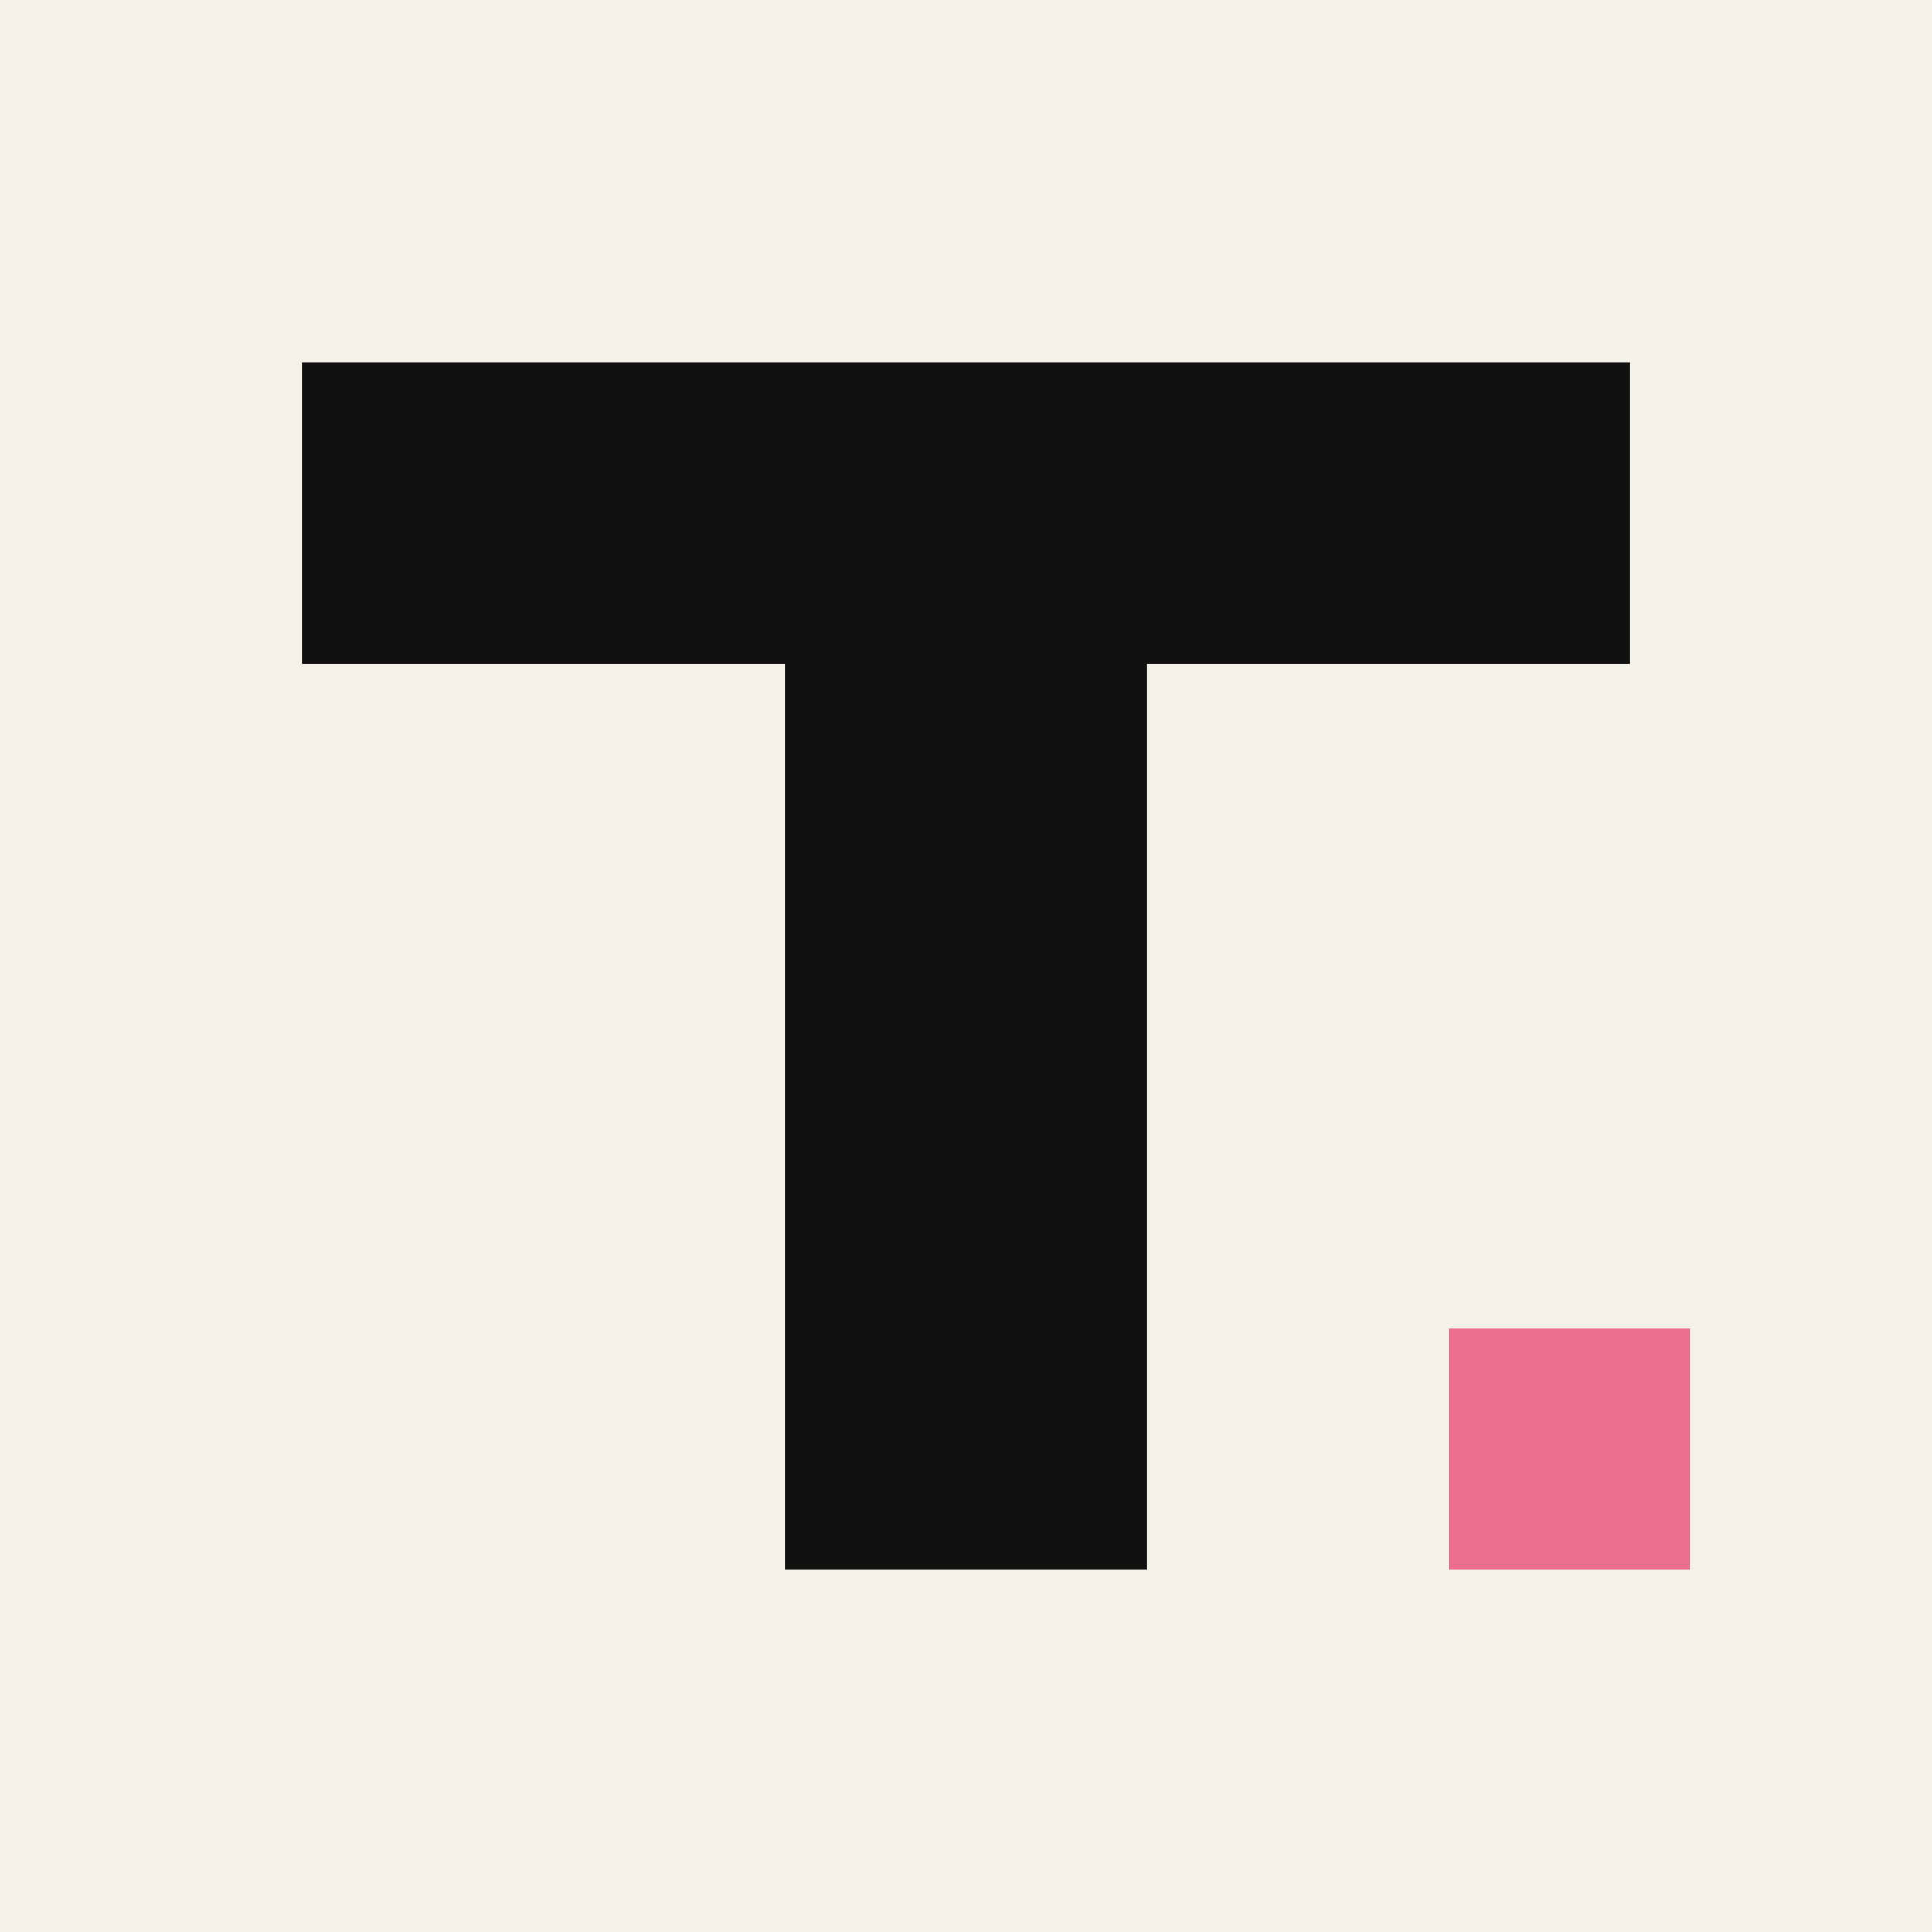
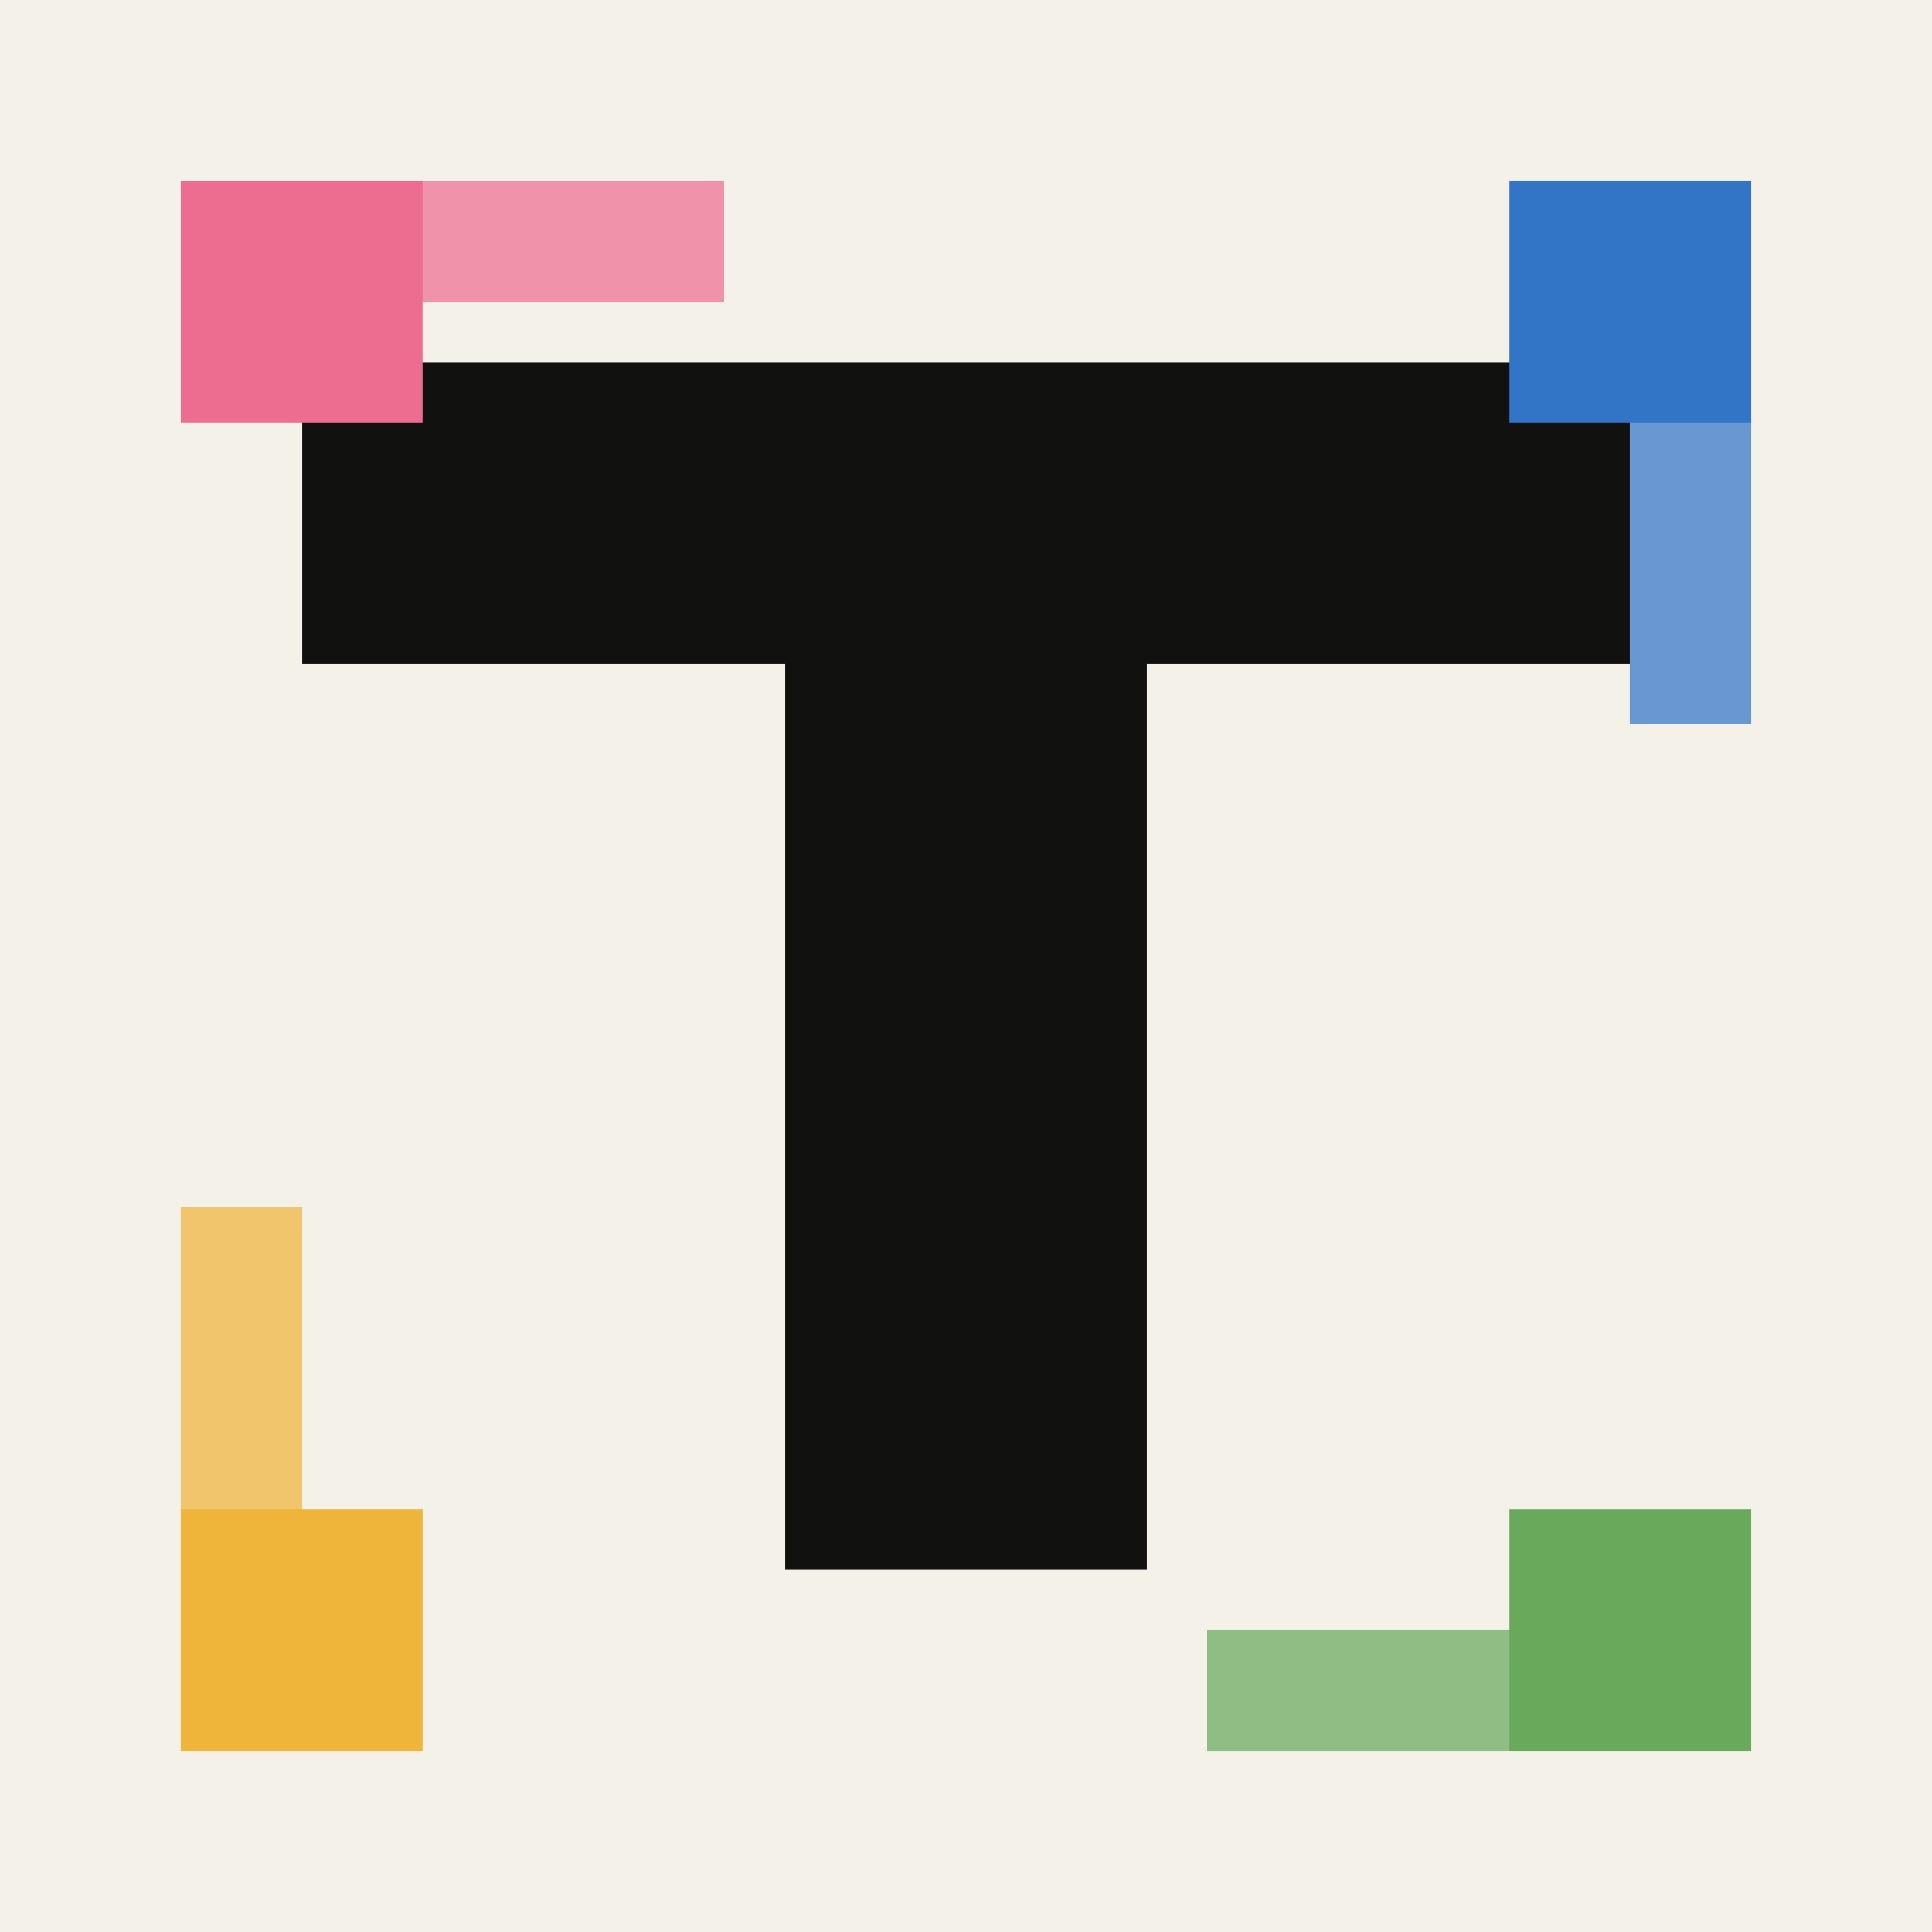
<svg xmlns="http://www.w3.org/2000/svg" viewBox="0 0 32 32" shape-rendering="crispEdges">
+   <style>
+     .signal-a { animation: signal-a 2.4s steps(1, end) infinite; }
+     .signal-b { animation: signal-b 2.4s steps(1, end) infinite; }
+     .signal-c { animation: signal-c 2.4s steps(1, end) infinite; }
+     .signal-d { animation: signal-d 2.4s steps(1, end) infinite; }
+     .core { animation: core 2.4s steps(1, end) infinite; }
+     @keyframes signal-a { 0%, 24% { opacity: 1 } 25%, 100% { opacity: .28 } }
+     @keyframes signal-b { 0%, 24%, 50%, 100% { opacity: .28 } 25%, 49% { opacity: 1 } }
+     @keyframes signal-c { 0%, 49%, 75%, 100% { opacity: .28 } 50%, 74% { opacity: 1 } }
+     @keyframes signal-d { 0%, 74% { opacity: .28 } 75%, 100% { opacity: 1 } }
+     @keyframes core { 0%, 49%, 100% { fill: #11110f } 50%, 74% { fill: #3275c7 } }
+     @media (prefers-reduced-motion: reduce) {
+       .signal-a, .signal-b, .signal-c, .signal-d, .core { animation: none }
+     }
+   </style>
  <rect width="32" height="32" fill="#f4f1e8" />
  <path fill="#11110f" d="M5 6h22v5h-8v15h-6V11H5z" />
-   <rect x="24" y="22" width="4" height="4" fill="#ed6d91" />
+   <rect class="core" x="14" y="14" width="4" height="4" fill="#11110f" />
+   <rect class="signal-a" x="3" y="3" width="4" height="4" fill="#ed6d91" />
+   <rect class="signal-b" x="25" y="3" width="4" height="4" fill="#3275c7" />
+   <rect class="signal-c" x="25" y="25" width="4" height="4" fill="#69a95c" />
+   <rect class="signal-d" x="3" y="25" width="4" height="4" fill="#efb43a" />
+   <rect x="7" y="3" width="5" height="2" fill="#ed6d91" opacity=".72" />
+   <rect x="27" y="7" width="2" height="5" fill="#3275c7" opacity=".72" />
+   <rect x="20" y="27" width="5" height="2" fill="#69a95c" opacity=".72" />
+   <rect x="3" y="20" width="2" height="5" fill="#efb43a" opacity=".72" />
</svg>
